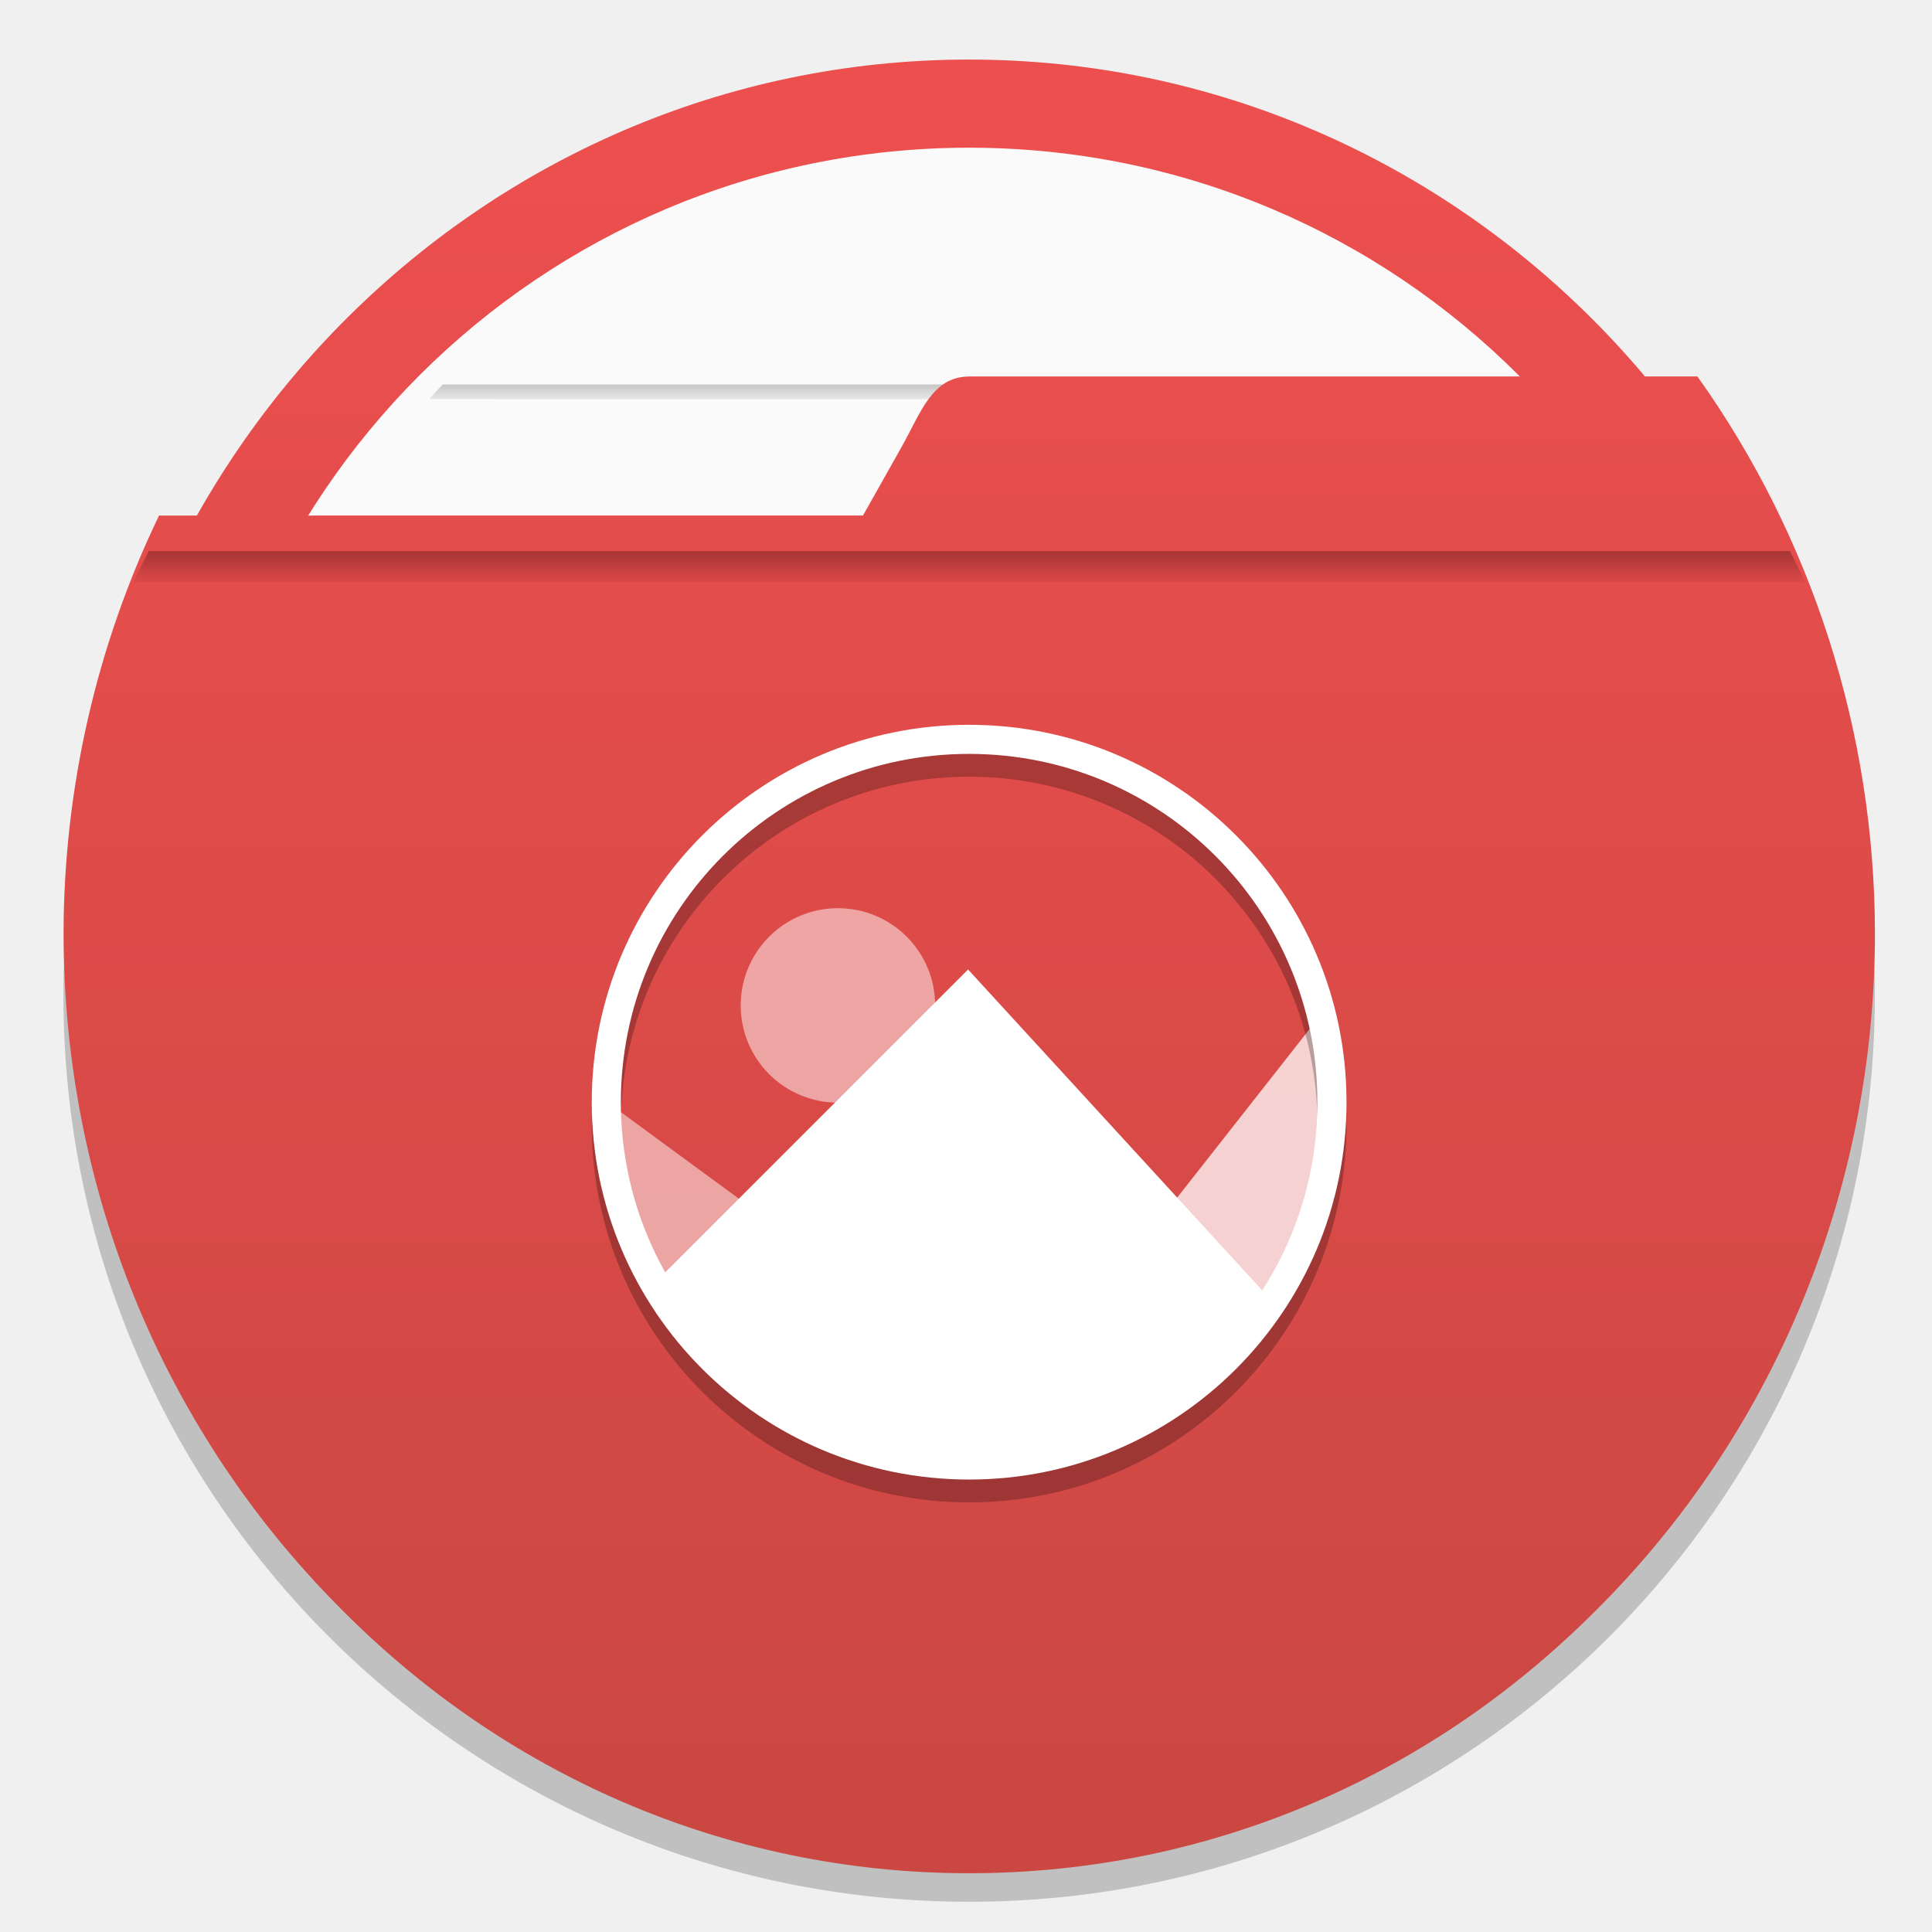
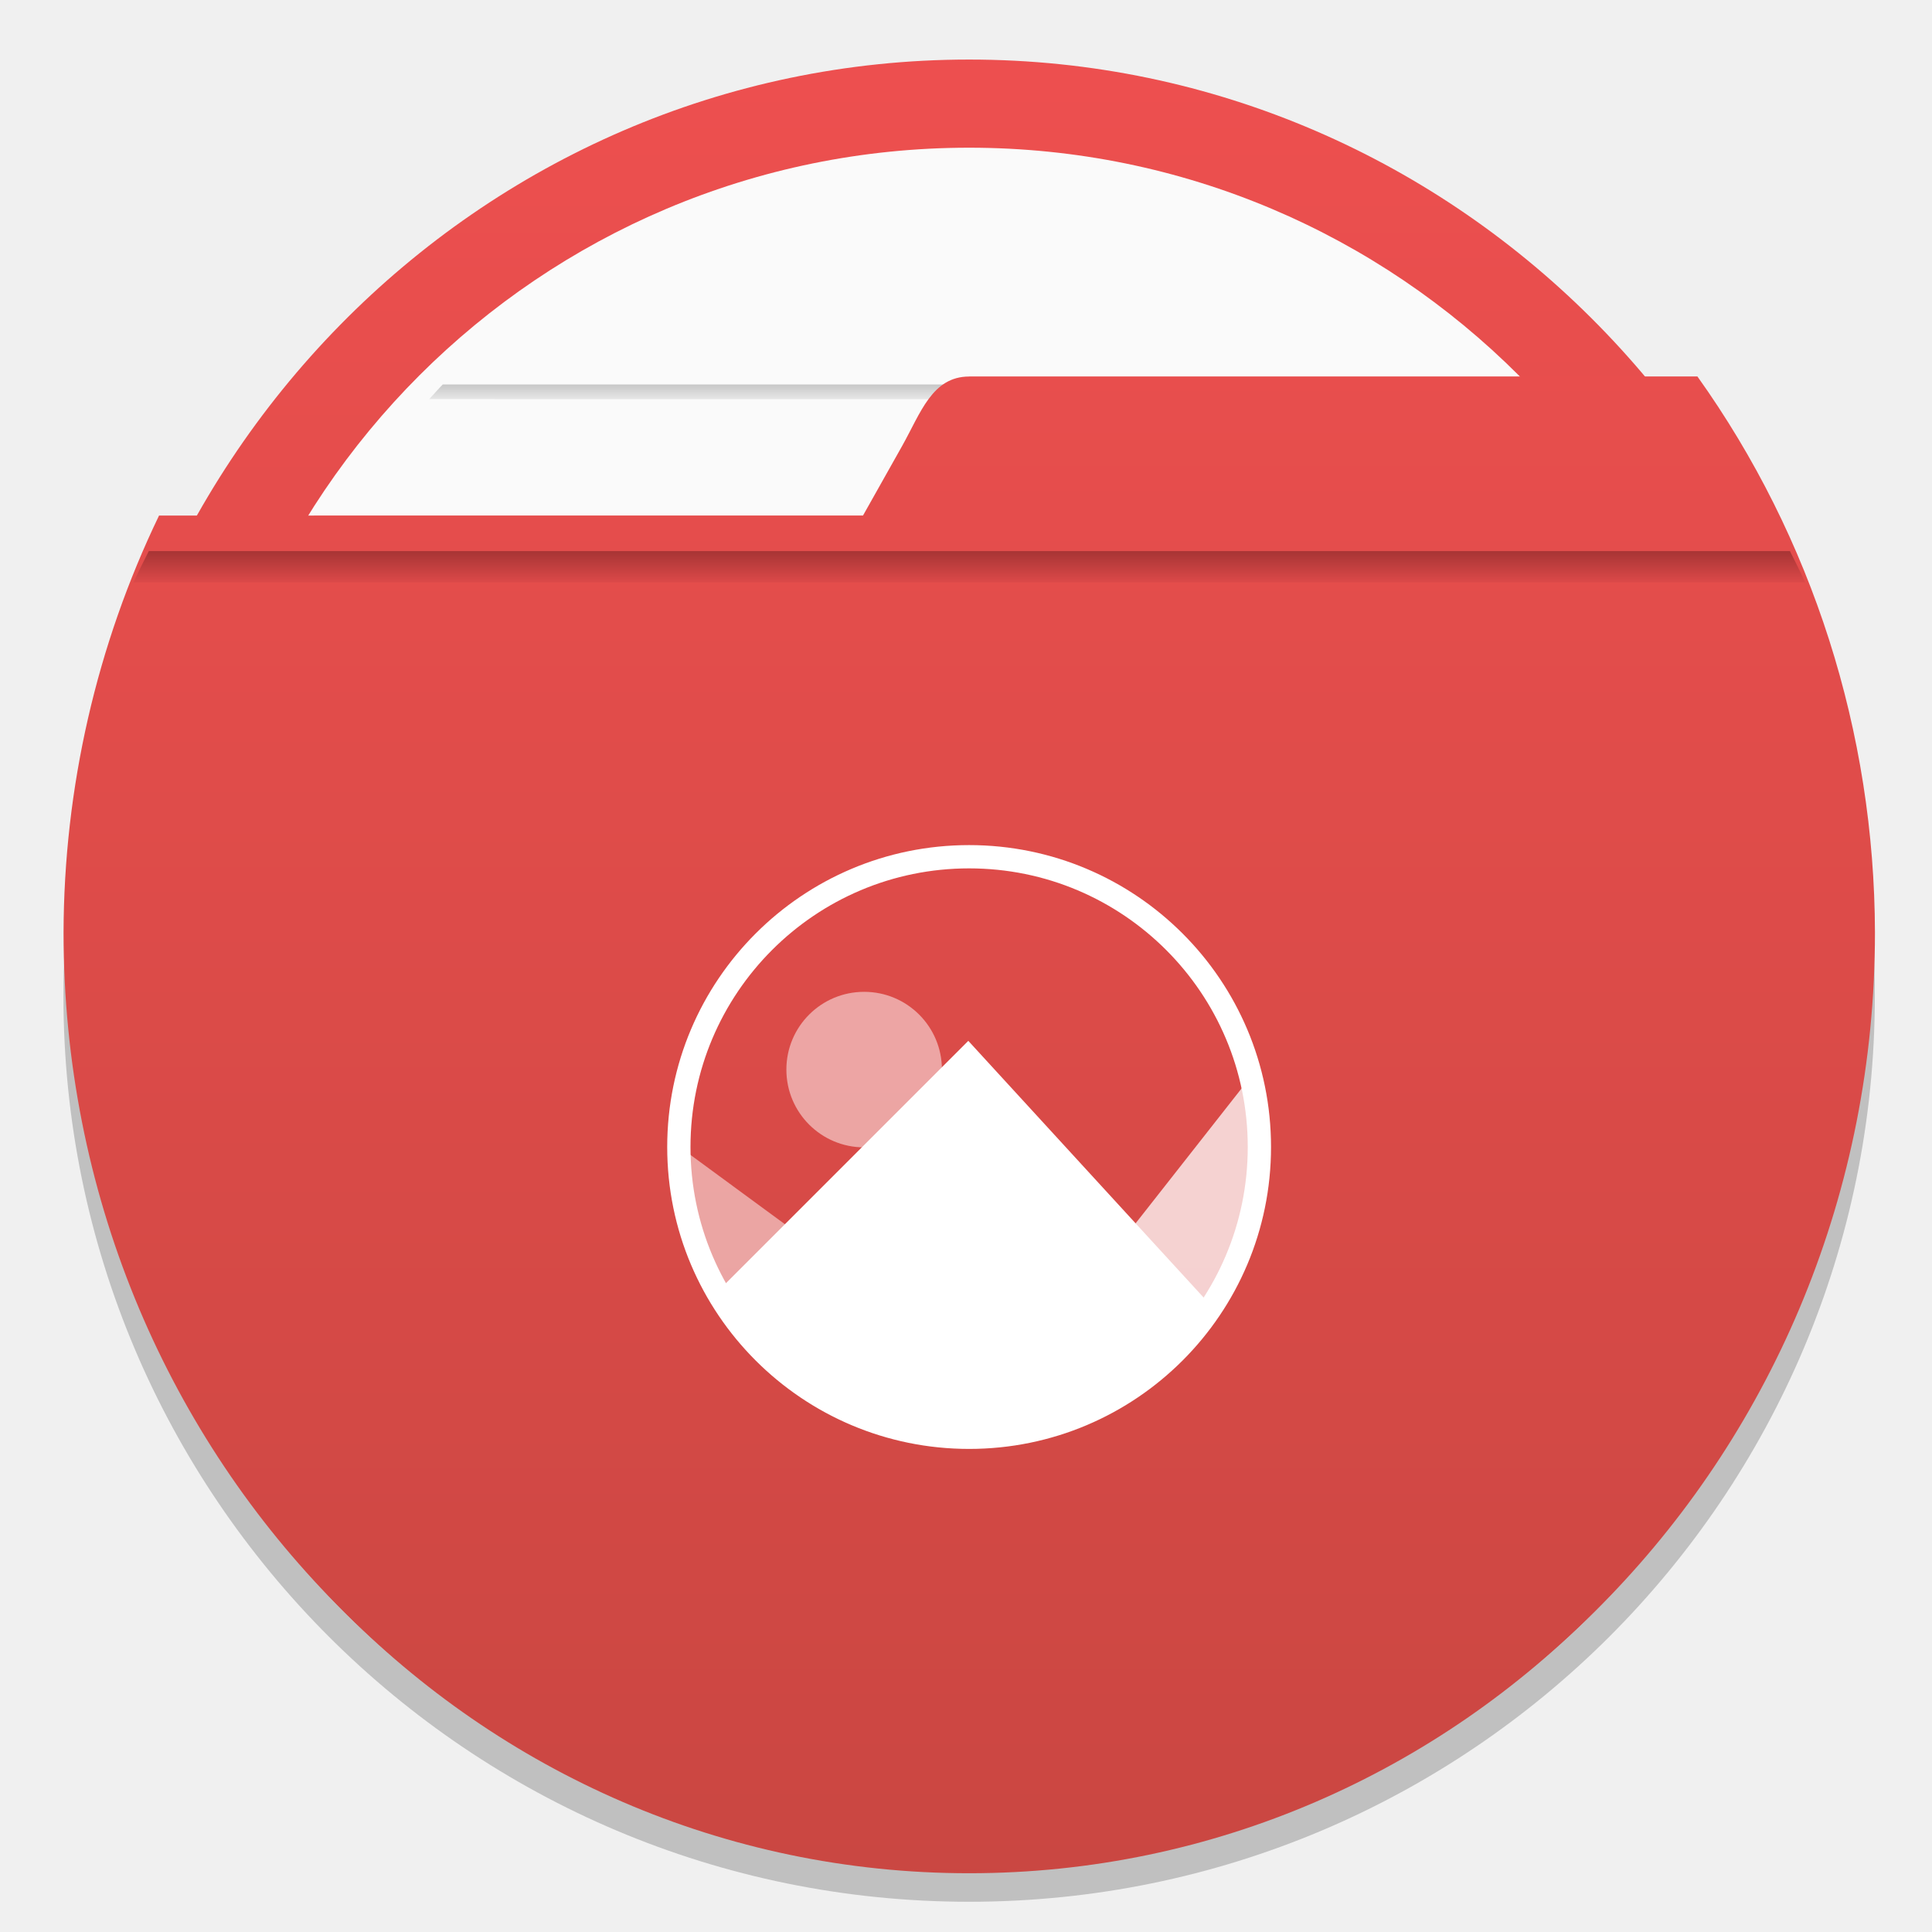
<svg xmlns="http://www.w3.org/2000/svg" xmlns:xlink="http://www.w3.org/1999/xlink" width="64" height="64" version="1.1" viewBox="0 0 16.933 16.933">
  <defs>
    <clipPath id="clipPath11292">
      <path d="m144.34 1018.2h71.467v78h-71.467z" />
    </clipPath>
    <clipPath id="clipPath11456">
      <path d="m293.21 1068.6 66.323-38.292 36.047 62.435-66.323 38.292z" />
    </clipPath>
    <clipPath id="clipPath11724">
      <path d="m488.86 1054.5h10v10.706h-10z" />
    </clipPath>
    <clipPath id="clipPath11774">
      <path d="m508 1066.8h10.001v10.705h-10.001z" />
    </clipPath>
    <clipPath id="clipPath11824">
      <path d="m525 1045.8h10v10.706h-10z" />
    </clipPath>
    <clipPath id="clipPath11938">
      <path d="m836 1043.7h25.5v31.5h-25.5z" />
    </clipPath>
    <clipPath id="clipPath11970">
      <path d="m838 1062.2h24v24h-24z" />
    </clipPath>
    <clipPath id="clipPath12144">
      <path d="m134 489.24h7v6h-7z" />
    </clipPath>
    <clipPath id="clipPath12174">
      <path d="m216 489.24h7v6h-7z" />
    </clipPath>
    <clipPath id="clipPath12576">
      <path d="m838 477.24h22v22h-22z" />
    </clipPath>
    <clipPath id="clipPath12760">
      <path d="m704 1061.2h25v25h-25z" />
    </clipPath>
    <clipPath id="clipPath12862">
      <path d="m663.04 1078.6-1.808-3.514-21.07-47.453c13.336-18.439 48.336-26.938 73.836-3.439 0.842 0 6.476 6.246 6 7l-18.386 25.895c-0.483 0.765-1.453 0.946-2.177 0.431l-15.505-11.011c-0.359-0.255-0.847-0.153-1.07 0.238l-18.272 31.869c-0.218 0.384-0.502 0.578-0.782 0.578-0.282 0-0.561-0.197-0.766-0.594" />
    </clipPath>
    <clipPath id="clipPath13494">
      <path d="m127 820.24h100v100h-100z" />
    </clipPath>
    <clipPath id="clipPath13934">
      <path d="m809 680.24c0-22.092 17.908-40 40-40s40 17.908 40 40c0 22.091-17.908 40-40 40s-40-17.909-40-40" />
    </clipPath>
    <clipPath id="clipPath14580">
      <path d="m658 469.24h44v45h-44z" />
    </clipPath>
    <clipPath id="clipPath14846">
      <path d="m651 271.24h58v58h-58z" />
    </clipPath>
    <clipPath id="clipPath14938">
      <path d="m662 307.24h38v8h-38z" />
    </clipPath>
    <clipPath id="clipPath15102">
      <path d="m858.98 137.24c0.013-0.101 0.021-0.203 0.021-0.307v-6.693h15.75c1.237 0 2.25-1.013 2.25-2.25v-11.25l-27-4.5-27 4.5v-2.25l27-4.5 27 4.5v-27c0-1.237-1.013-2.25-2.25-2.25h-49.5c-1.237 0-2.25 1.013-2.25 2.25v-4.25h54v54zm-35.979 0v-9.25c0 1.237 1.013 2.25 2.25 2.25h15.75v6.693c0 0.104 7e-3 0.207 0.02 0.307zm22.5-7h9v4.5h-9zm1.125-9c-0.62 0-1.125-0.506-1.125-1.125v-2.25c0-0.619 0.505-1.125 1.125-1.125h6.75c0.619 0 1.125 0.506 1.125 1.125v2.25c0 0.619-0.506 1.125-1.125 1.125z" />
    </clipPath>
    <clipPath id="clipPath15274">
      <path d="m531.27 136.24c6.325-2.29 10.727-8.277 10.727-15.484 0-11.316-10.2-20.563-25.65-34.575l-4.35-3.941-4.35 3.941c-15.45 14.012-25.65 23.259-25.65 34.575v-39.516h60v55zm-26.983 0c2.995-1.052 5.686-2.883 7.71-5.25 2.024 2.367 4.715 4.198 7.71 5.25zm-22.29 0v-15.484c0 7.207 4.402 13.194 10.727 15.484z" />
    </clipPath>
    <clipPath id="clipPath15438">
      <path d="m648 79.241h64v64h-64z" />
    </clipPath>
    <clipPath id="clipPath16058">
      <path d="m500 691.74c0-3.037 2.463-5.5 5.5-5.5s5.5 2.463 5.5 5.5-2.463 5.5-5.5 5.5-5.5-2.463-5.5-5.5" />
    </clipPath>
    <clipPath id="clipPath16086">
      <path d="m500 669.74c0-3.037 2.463-5.5 5.5-5.5s5.5 2.463 5.5 5.5c0 3.038-2.463 5.5-5.5 5.5s-5.5-2.462-5.5-5.5" />
    </clipPath>
    <clipPath id="clipPath16114">
      <path d="m494 680.74c0-3.037 2.462-5.5 5.5-5.5s5.5 2.463 5.5 5.5c0 3.038-2.462 5.5-5.5 5.5s-5.5-2.462-5.5-5.5" />
    </clipPath>
    <clipPath id="clipPath16142">
      <path d="m513 691.74c0-3.037 2.463-5.5 5.5-5.5s5.5 2.463 5.5 5.5-2.463 5.5-5.5 5.5-5.5-2.463-5.5-5.5" />
    </clipPath>
    <clipPath id="clipPath16170">
      <path d="m513 669.74c0-3.037 2.463-5.5 5.5-5.5s5.5 2.463 5.5 5.5c0 3.038-2.463 5.5-5.5 5.5s-5.5-2.462-5.5-5.5" />
    </clipPath>
    <clipPath id="clipPath16198">
      <path d="m507 680.74c0-3.037 2.463-5.5 5.5-5.5s5.5 2.463 5.5 5.5c0 3.038-2.463 5.5-5.5 5.5s-5.5-2.462-5.5-5.5" />
    </clipPath>
    <clipPath id="clipPath16226">
      <path d="m520 680.74c0-3.037 2.463-5.5 5.5-5.5s5.5 2.463 5.5 5.5c0 3.038-2.463 5.5-5.5 5.5s-5.5-2.462-5.5-5.5" />
    </clipPath>
    <clipPath id="clipPath16326">
      <path d="m321 322.24c-4.97 0-9-4.029-9-9 0-4.97 4.03-9 9-9h45c4.971 0 9 4.03 9 9 0 4.971-4.029 9-9 9z" />
    </clipPath>
    <clipPath id="clipPath16354">
      <path d="m322 297.24c-4.971 0-9-4.029-9-9 0-4.97 4.029-9 9-9h45c4.971 0 9 4.03 9 9 0 4.971-4.029 9-9 9z" />
    </clipPath>
    <clipPath id="clipPath16474">
      <path d="m155 83.24h44v53h-44z" />
    </clipPath>
    <linearGradient id="linearGradient13540" x1="10.798" x2="10.798" y1="282.88" y2="283.29" gradientTransform="matrix(1.0543 0 0 .55499 4.1087 128.14)" gradientUnits="userSpaceOnUse" xlink:href="#linearGradient991" />
    <linearGradient id="linearGradient991">
      <stop stop-color="#969696" offset="0" />
      <stop stop-color="#e6e6e6" stop-opacity=".902" offset="1" />
    </linearGradient>
    <linearGradient id="linearGradient13542" x1="8.817" x2="8.817" y1="293.7" y2="294.12" gradientTransform="matrix(.94579 0 0 .555 7.7176 133.01)" gradientUnits="userSpaceOnUse" xlink:href="#linearGradient991" />
    <linearGradient id="linearGradient13544" x1="7.998" x2="7.998" y1="284.98" y2="285.41" gradientTransform="matrix(.94579 0 0 .555 7.9256 129.13)" gradientUnits="userSpaceOnUse" xlink:href="#linearGradient991" />
    <linearGradient id="linearGradient13546" x1="8.764" x2="8.764" y1="287.18" y2="287.64" gradientTransform="matrix(.94579 0 0 .555 7.919 130.1)" gradientUnits="userSpaceOnUse" xlink:href="#linearGradient991" />
    <linearGradient id="linearGradient13548" x1="8.318" x2="8.318" y1="289.36" y2="289.81" gradientTransform="matrix(.94579 0 0 .555 7.901 131.07)" gradientUnits="userSpaceOnUse" xlink:href="#linearGradient991" />
    <linearGradient id="linearGradient13550" x1="8.255" x2="8.255" y1="291.55" y2="291.96" gradientTransform="matrix(.94579 0 0 .55502 8.0111 132.03)" gradientUnits="userSpaceOnUse" xlink:href="#linearGradient991" />
    <linearGradient id="linearGradient677348" x1="-6.174" x2="-6.174" y1="-126.08" y2="-126.7" gradientTransform="matrix(.54036 0 0 .54036 11.594 73.26)" gradientUnits="userSpaceOnUse">
      <stop stop-color="#e14b4b" offset="0" />
      <stop stop-color="#a03232" offset="1" />
    </linearGradient>
    <linearGradient id="linearGradient677346" x1="19.27" x2="19.27" y1="279.77" y2="297.35" gradientTransform="matrix(.99999 0 0 .99999 -10.846 -280.08)" gradientUnits="userSpaceOnUse">
      <stop stop-color="#f05050" offset="0" />
      <stop stop-color="#c84641" offset="1" />
    </linearGradient>
    <linearGradient id="linearGradient677332" x1="16.721" x2="16.721" y1="279.38" y2="297.64" gradientTransform="matrix(.98129 0 0 .99999 -7.7462 -280.08)" gradientUnits="userSpaceOnUse">
      <stop stop-color="#f05050" offset="0" />
      <stop stop-color="#c84641" offset="1" />
    </linearGradient>
  </defs>
  <circle cx="8.494" cy="8.73" r="7.938" opacity=".2" stroke-width=".14" />
  <ellipse cx="8.494" cy="8.47" rx="7.799" ry="7.948" fill="url(#linearGradient677332)" stroke-width="1.19" style="paint-order:stroke markers fill" />
  <g transform="matrix(.85833 0 0 .85833 -5.1762 -241.4)">
    <circle cx="15.926" cy="290.69" r="7.938" fill="#fafafa" style="paint-order:normal" />
    <path d="m10.551 285.17c-0.042 0.044-0.079 0.084-0.137 0.149l11.024 9.8e-4c-0.059-0.061-0.086-0.092-0.141-0.15z" fill="url(#linearGradient13540)" opacity=".6" style="paint-order:normal" />
    <path d="m10.431 296.06c0.049 0.052 0.081 0.091 0.135 0.15h10.72c0.05-0.056 0.075-0.086 0.134-0.15z" fill="url(#linearGradient13542)" opacity=".6" style="paint-order:normal" />
    <path d="m9.139 287.33c-0.022 0.052-0.037 0.089-0.066 0.15h13.708c-0.024-0.05-0.046-0.101-0.068-0.15z" fill="url(#linearGradient13544)" opacity=".6" style="paint-order:normal" />
    <path d="m8.52 289.52c-0.01 0.049-0.016 0.1-0.025 0.15h14.862c-0.009-0.05-0.015-0.101-0.026-0.15z" fill="url(#linearGradient13546)" opacity=".6" style="paint-order:normal" />
    <path d="m8.494 291.7c0.009 0.05 0.017 0.1 0.027 0.15h14.811c0.009-0.054 0.017-0.097 0.025-0.15z" fill="url(#linearGradient13548)" opacity=".6" style="paint-order:normal" />
    <path d="m9.077 293.88c0.022 0.053 0.04 0.093 0.065 0.15h13.57c0.023-0.051 0.037-0.08 0.069-0.15z" fill="url(#linearGradient13550)" opacity=".6" style="paint-order:normal" />
  </g>
  <path d="m8.494 3.3c-0.325 7.93e-4 -0.424 0.318-0.588 0.61l-0.342 0.608-6.17 5.29e-4a7.938 8.227 0 0 0-0.837 3.656 7.938 8.227 0 0 0 7.938 8.227 7.938 8.227 0 0 0 7.938-8.227 7.938 8.227 0 0 0-1.556-4.875h-6.382z" fill="url(#linearGradient677346)" stroke-width="1.131" style="paint-order:stroke markers fill" />
  <path d="m1.304 4.83c-0.046 0.091-0.092 0.183-0.134 0.275h14.652c-0.041-0.093-0.09-0.184-0.134-0.275z" fill="url(#linearGradient677348)" stroke-width=".143" />
-   <path d="m7.344 7.96c-0.471 0-0.852 0.381-0.852 0.852 0 0.471 0.381 0.852 0.852 0.852s0.852-0.381 0.852-0.852c0-0.471-0.381-0.852-0.852-0.852z" fill="#fff" opacity=".5" stroke-width=".426" />
-   <g transform="matrix(.99999 0 0 .99999 .0037437 -280.07)" fill="#fff" stroke-width=".289">
-     <path d="m5.315 289.73a3.18 3.18 0 0 0 3.139 3.17h0.096a3.18 3.18 0 0 0 0.889-0.145z" opacity=".5" />
-     <path d="m8.481 288.57-2.74 2.74a3.18 3.18 0 0 0 2.713 1.594h0.096a3.18 3.18 0 0 0 2.596-1.427z" />
-     <path d="m11.578 288.96-3.096 3.941h0.069a3.18 3.18 0 0 0 3.109-2.89v-0.565a3.18 3.18 0 0 0-0.082-0.485z" opacity=".75" />
-   </g>
-   <circle cx="8.494" cy="9.86" r="3.18" fill="none" opacity=".25" stroke="#000" stroke-width=".255" />
-   <circle cx="8.494" cy="9.66" r="3.18" fill="none" stroke="#fff" stroke-width=".255" />
  <circle cx="-330.35" cy="-328.38" r="0" fill="#5e4aa6" stroke-width=".265" />
  <circle cx="-39.434" cy="6.44" r="0" fill="#5e4aa6" fill-rule="evenodd" stroke-width=".265" />
  <g transform="matrix(.35278 0 0 -.35278 71.72 253.14)">
    <g clip-path="url(#clipPath11292)">
      <g transform="translate(9.1685,1040.9)">
        <path d="m0 0 25.314 21.067-26.077 18.651c5.846 7.671 15.079 12.622 25.468 12.622 17.673 0 32-14.327 32-32s-14.327-32-32-32c-9.948 0-18.836 4.539-24.705 11.66m27.349 31.812c2.835 0 5.132 2.297 5.132 5.132 0 2.834-2.297 5.132-5.132 5.132-2.834 0-5.132-2.298-5.132-5.132 0-2.835 2.298-5.132 5.132-5.132" fill="#fff" fill-rule="evenodd" />
      </g>
    </g>
  </g>
  <g transform="matrix(.35278 0 0 -.35278 71.72 253.14)">
    <g clip-path="url(#clipPath11456)">
      <g transform="translate(194.25,1130.3)">
        <path d="m0 0c20.173-11.579 43.841 2 51.309 14.862 7.467 12.861 5.032 31.138-10.468 37.638s-45.487 6.611-54.5-9-6.515-31.922 13.659-43.5" fill="#fff" fill-rule="evenodd" />
      </g>
    </g>
  </g>
  <g transform="matrix(.35278 0 0 -.35278 71.72 253.14)">
    <g clip-path="url(#clipPath11724)">
      <g transform="translate(473.86,1057.5)">
        <path d="m0 0c1.657 0 3 1.501 3 3.353s-1.343 3.353-3 3.353c-1.656 0-3-1.501-3-3.353s1.344-3.353 3-3.353" fill="#fff" fill-rule="evenodd" />
      </g>
    </g>
  </g>
  <g transform="matrix(.35278 0 0 -.35278 71.72 253.14)">
    <g clip-path="url(#clipPath11774)">
      <g transform="translate(493,1069.8)">
        <path d="m0 0c1.657 0 3 1.501 3 3.353s-1.343 3.353-3 3.353-3-1.501-3-3.353 1.343-3.353 3-3.353" fill="#fff" fill-rule="evenodd" />
      </g>
    </g>
  </g>
  <g transform="matrix(.35278 0 0 -.35278 71.72 253.14)">
    <g clip-path="url(#clipPath11824)">
      <g transform="translate(510,1048.8)">
        <path d="m0 0c1.657 0 3 1.501 3 3.353s-1.343 3.353-3 3.353-3-1.501-3-3.353 1.343-3.353 3-3.353" fill="#fff" fill-rule="evenodd" />
      </g>
    </g>
  </g>
  <g transform="matrix(.35278 0 0 -.35278 71.72 253.14)">
    <g clip-path="url(#clipPath11938)">
      <g transform="translate(806.5,1072.2)">
        <path d="m0 0c-3.667-14-9.5-21.833-17.5-23.5" fill="none" stroke="#fff" stroke-linecap="round" stroke-miterlimit="10" />
      </g>
    </g>
  </g>
  <g transform="matrix(.35278 0 0 -.35278 71.72 253.14)">
    <g clip-path="url(#clipPath11970)">
      <g transform="translate(802,1066.2)">
        <path d="m0 0c-4.971 0-9 4.029-9 9s4.029 9 9 9 9-4.029 9-9-4.029-9-9-9m0 6c1.657 0 3 1.343 3 3s-1.343 3-3 3-3-1.343-3-3 1.343-3 3-3" fill="#fff" fill-rule="evenodd" />
      </g>
    </g>
  </g>
  <g transform="matrix(.35278 0 0 -.35278 71.72 253.14)">
    <g clip-path="url(#clipPath12144)">
      <g transform="translate(122,495.24)">
        <path d="m0 0h3c0.553 0 1-0.447 1-1v-2c0-0.553-0.447-1-1-1h-3c-0.553 0-1 0.447-1 1v2c0 0.553 0.447 1 1 1" fill="#fff" fill-rule="evenodd" />
      </g>
    </g>
  </g>
  <g transform="matrix(.35278 0 0 -.35278 71.72 253.14)">
    <g clip-path="url(#clipPath12174)">
      <g transform="translate(204,495.24)">
        <path d="m0 0h3c0.553 0 1-0.447 1-1v-2c0-0.553-0.447-1-1-1h-3c-0.553 0-1 0.447-1 1v2c0 0.553 0.447 1 1 1" fill="#fff" fill-rule="evenodd" />
      </g>
    </g>
  </g>
  <g transform="matrix(.35278 0 0 -.35278 71.72 253.14)">
    <g clip-path="url(#clipPath12576)">
      <g transform="translate(805,482.24)">
        <path d="m0 0c4.418 0 8 3.582 8 8s-3.582 8-8 8-8-3.582-8-8 3.582-8 8-8" fill="#fff" fill-rule="evenodd" />
      </g>
    </g>
  </g>
  <g transform="matrix(.35278 0 0 -.35278 71.72 253.14)">
    <g clip-path="url(#clipPath12760)">
      <g transform="translate(658,1075.7)">
        <path d="m0 0c0-4.694 3.806-8.5 8.5-8.5s8.5 3.806 8.5 8.5-3.806 8.5-8.5 8.5-8.5-3.806-8.5-8.5" fill="#fff" />
      </g>
    </g>
  </g>
  <g transform="matrix(.35278 0 0 -.35278 71.72 253.14)">
    <g clip-path="url(#clipPath12862)">
      <path d="m465.44 1082.2h85.864v-75.319h-85.864zm64.45-25.106c-0.483 0.765-1.453 0.947-2.178 0.431l-15.504-11.01c-0.359-0.255-0.847-0.153-1.071 0.238l-18.271 31.869c-0.438 0.771-1.139 0.776-1.549-0.016l-1.807-3.514-21.07-47.452c13.336-18.44 48.336-26.94 73.836-3.44 0.841 0 6.477 6.246 6 7z" fill="#fff" fill-rule="evenodd" />
    </g>
  </g>
  <g transform="matrix(.35278 0 0 -.35278 71.72 253.14)">
    <g clip-path="url(#clipPath13494)">
      <g transform="translate(-23,837.24)">
        <path d="m0 0c18.778 0 34 15.222 34 34s-15.222 34-34 34-34-15.222-34-34 15.222-34 34-34z" fill="none" stroke="#fff" stroke-miterlimit="10" stroke-width="8" />
      </g>
    </g>
  </g>
  <g transform="matrix(.35278 0 0 -.35278 71.72 253.14)">
    <g clip-path="url(#clipPath13934)">
      <path d="m644 721.24h82v-82h-82zm41-81c22.092 0 40 17.908 40 40s-17.908 40-40 40-40-17.908-40-40 17.908-40 40-40" fill="#fff" fill-rule="evenodd" />
    </g>
  </g>
  <g transform="matrix(.35278 0 0 -.35278 71.72 253.14)">
    <g clip-path="url(#clipPath14580)">
      <g transform="translate(613.88,476.03)">
        <path d="m0 0c0.187-0.771 0.148-1.502-0.116-2.193-0.266-0.692-0.678-1.303-1.239-1.833-0.561-0.531-1.247-0.949-2.057-1.255-0.81-0.305-1.683-0.457-2.617-0.457-5.889-0.033-11.156-0.049-15.798-0.049h-15.891c-1.122 0-2.111 0.209-2.968 0.627s-1.543 0.932-2.056 1.543c-0.515 0.611-0.858 1.279-1.029 2.002s-0.148 1.375 0.071 1.953c0.186 0.451 0.373 0.917 0.56 1.398 0.157 0.418 0.343 0.893 0.561 1.424 0.219 0.53 0.452 1.069 0.701 1.615l1.776 4.438h5.329l-2.01-6.077h30.099l-2.009 6.077h5.094c0.655-1.64 1.246-3.119 1.777-4.438 0.218-0.578 0.435-1.14 0.654-1.687 0.218-0.547 0.412-1.037 0.584-1.472 0.171-0.433 0.312-0.804 0.421-1.109 0.108-0.306 0.163-0.474 0.163-0.507m-22.922 9.236c-0.601 0.698-1.289 1.571-2.064 2.618-0.776 1.046-1.575 2.125-2.398 3.235-0.822 1.11-1.637 2.204-2.443 3.283-0.808 1.079-1.527 2.015-2.16 2.808-0.728 0.856-1.013 1.562-0.855 2.117s0.696 0.832 1.614 0.832c0.506-0.031 1.187-0.024 2.041 0.024 0.855 0.048 1.567 0.072 2.136 0.072 0.633 0 1.029 0.19 1.187 0.57 0.158 0.381 0.237 0.889 0.237 1.523 0 0.698-8e-3 1.467-0.024 2.308s-0.024 1.705-0.024 2.593-8e-3 1.76-0.023 2.617c-0.016 0.856-0.024 1.65-0.024 2.379 0 0.318 0.024 0.65 0.071 1 0.047 0.348 0.158 0.666 0.333 0.951 0.173 0.285 0.426 0.523 0.758 0.714 0.332 0.19 0.784 0.285 1.353 0.285 0.665 0 1.274 9e-3 1.827 0.024 0.555 0.016 1.195 0.024 1.923 0.024 1.044 0 1.748-0.246 2.112-0.737 0.364-0.492 0.562-1.277 0.593-2.356v-1.855c0-0.73 8e-3 -1.507 0.023-2.331 0.017-0.826 0.025-1.651 0.025-2.475v-2.236c0-0.92 0.095-1.659 0.284-2.213 0.191-0.555 0.617-0.817 1.282-0.785 0.475 0 1.052-0.016 1.732-0.047 0.68-0.032 1.274-0.049 1.78-0.049 0.855 0 1.4-0.23 1.638-0.69 0.237-0.46 0.071-1.054-0.498-1.784-0.602-0.76-1.298-1.68-2.089-2.759-0.791-1.08-1.606-2.197-2.445-3.355-0.838-1.158-1.661-2.284-2.467-3.379-0.807-1.094-1.528-2.037-2.16-2.83-0.57-0.73-1.116-1.103-1.637-1.119-0.523-0.016-1.069 0.326-1.638 1.023" fill="#fff" />
      </g>
    </g>
  </g>
  <g transform="matrix(.35278 0 0 -.35278 71.72 253.14)">
    <g clip-path="url(#clipPath14846)">
      <g transform="translate(588.67,331.24)">
        <path d="m0 0h-49.301c-2.41 0-4.367-1.941-4.367-4.299v-49.402c0-2.393 1.957-4.299 4.367-4.299h49.301c2.41 0 4.332 1.941 4.332 4.299v49.367c0 2.393-1.957 4.334-4.332 4.334m-33.403-53.008h-8.839v6.795h8.839zm-8.91 24.58h8.84v-6.795h-8.84zm8.945-15.566h-8.84v6.795h8.84zm12.998-9.014h-8.84v6.795h8.84zm-8.91 24.58h8.84v-6.795h-8.84zm8.944-15.566h-8.839v6.795h8.839zm13.277-9.014h-8.84v6.795h8.84zm-8.909 24.58h8.84v-6.795h-8.84zm8.945-15.566h-8.84v6.795h8.84zm5.276 24.441c0-2.392-1.957-4.299-4.368-4.299h-37.77c-2.411-0.035-4.367 1.907-4.367 4.299v10.054c0 2.392 1.956 4.333 4.332 4.333h37.805c2.411 0 4.368-1.941 4.368-4.333z" fill="#fff" />
      </g>
    </g>
  </g>
  <g transform="matrix(.35278 0 0 -.35278 71.72 253.14)">
    <g clip-path="url(#clipPath14938)">
      <g transform="translate(609.3,312.46)">
        <path d="m0 0h-0.72c-0.206 0-0.377 0-0.514-0.212-0.103-0.142-0.103-0.283-0.103-0.46v-0.566c0-0.178 0-0.319 0.103-0.461 0.137-0.212 0.308-0.212 0.514-0.212h0.72c0.205 0 0.376 0 0.514 0.212 0.102 0.142 0.102 0.283 0.102 0.461v0.566c0 0.213 0 0.318-0.102 0.46-0.138 0.212-0.275 0.212-0.514 0.212m-5.003 4.779h-2.947c-0.548 0-0.993-0.46-0.993-1.026v-2.407h0.993v2.407h2.947v-2.407h0.993v2.407c0 0.566-0.445 1.026-0.993 1.026m0-6.973h-2.947v2.407h-0.993v-2.407c0-0.567 0.411-1.027 0.993-1.027h2.947c0.582 0 0.993 0.46 0.993 1.027v2.407h-0.993zm-14.357 0h-2.947v2.584h-0.994v-2.584c0-0.567 0.411-1.027 0.994-1.027h2.947c0.583 0 0.994 0.46 0.994 1.027v2.584h-0.994zm0 6.973h-2.947c-0.548 0-0.994-0.46-0.994-1.026v-2.231h0.994v2.231h2.947v-2.231h0.994v2.231c0 0.566-0.446 1.026-0.994 1.026m7.195 0h-2.946c-0.549 0-0.994-0.46-0.994-1.026v-2.231h0.994v2.231h2.946v-2.231h0.994v2.231c0 0.566-0.445 1.026-0.994 1.026m0-6.973h-2.946v2.584h-0.994v-2.584c0-0.567 0.445-1.027 0.994-1.027h2.946c0.583 0 0.994 0.46 0.994 1.027v2.584h-0.994zm18.675 6.973h-2.947c-0.548 0-0.994-0.46-0.994-1.026v-2.584h0.994v2.584h2.947v-2.584h0.994v2.584c0 0.566-0.445 1.026-0.994 1.026m0-6.973h-2.947v2.23h-0.994v-2.23c0-0.567 0.446-1.027 0.994-1.027h2.947c0.583 0 0.994 0.46 0.994 1.027v2.23h-0.994zm7.195 0h-2.946v2.053h-0.994v-2.053c0-0.567 0.411-1.027 0.994-1.027h2.946c0.583 0 0.994 0.46 0.994 1.027v2.053h-0.994zm0 6.973h-2.946c-0.548 0-0.994-0.46-0.994-1.026v-2.761h0.994v2.761h2.946v-2.761h0.994v2.761c0 0.566-0.479 1.026-0.994 1.026" fill="#fff" />
      </g>
    </g>
  </g>
  <g transform="matrix(.35278 0 0 -.35278 71.72 253.14)">
    <g clip-path="url(#clipPath15102)">
      <g transform="translate(766.75,130.24)">
        <path d="m0 0h-15.75v6.693c0 1.239-1.013 2.307-2.307 2.307h-13.386c-1.239 0-2.307-1.013-2.307-2.307v-6.693h-15.75c-1.237 0-2.25-1.013-2.25-2.25v-11.25l27-4.5 27 4.5v11.25c0 1.237-1.013 2.25-2.25 2.25m-29.25 4.5h9v-4.5h-9zm9-16.875c0-0.619-0.506-1.125-1.125-1.125h-6.75c-0.619 0-1.125 0.506-1.125 1.125v2.25c0 0.619 0.506 1.125 1.125 1.125h6.75c0.619 0 1.125-0.506 1.125-1.125zm-4.5-7.875 27 4.5v-27c0-1.237-1.013-2.25-2.25-2.25h-49.5c-1.237 0-2.25 1.013-2.25 2.25v27z" fill="#fff" />
      </g>
    </g>
  </g>
  <g transform="matrix(.35278 0 0 -.35278 71.72 253.14)">
    <g clip-path="url(#clipPath15274)">
      <g transform="translate(392,82.24)">
        <path d="M 0,0 -4.35,3.941 C -19.8,17.953 -30,27.2 -30,38.516 -30,47.762 -22.755,55 -13.5,55 -8.28,55 -3.27,52.572 0,48.75 3.27,52.572 8.28,55 13.5,55 22.755,55 30,47.762 30,38.516 30,27.2 19.8,17.953 4.35,3.941 Z" fill="#fff" />
      </g>
    </g>
  </g>
  <g transform="matrix(.35278 0 0 -.35278 71.72 253.14)">
    <g clip-path="url(#clipPath15438)">
      <g transform="translate(542.77,113.24)">
        <path d="m0 0c0 2.621 0.885 4.8 2.689 6.604s3.983 2.689 6.604 2.689c2.622 0 4.801-0.885 6.604-2.689 1.805-1.804 2.69-3.983 2.69-6.604s-0.885-4.834-2.69-6.639c-1.803-1.803-3.982-2.689-6.604-2.689-2.621 0-4.809 0.877-6.604 2.689-1.813 1.83-2.689 4.051-2.689 6.639m-13.141-6.06c0.545-1.94 1.363-3.846 2.35-5.617l-6.128-7.523 6.944-6.945 7.524 6.127c1.769-0.986 3.71-1.803 5.65-2.382l1.022-9.6h10.008l1.022 9.6c1.94 0.579 3.778 1.396 5.651 2.382l7.49-6.127 7.012 6.945-6.162 7.523c0.953 1.771 1.805 3.677 2.383 5.617l9.601 1.056v10.008l-9.601 1.021c-0.578 1.941-1.43 3.745-2.383 5.618l6.162 7.523-7.012 7.013-7.49-6.161c-1.907 0.953-3.711 1.803-5.651 2.382l-1.022 9.6h-10.008l-1.022-9.6c-2.008-0.579-3.88-1.429-5.65-2.382l-7.524 6.161-6.944-7.013 6.128-7.523c-0.953-1.873-1.771-3.677-2.35-5.618l-9.633-1.021v-10.008z" fill="#fff" />
      </g>
    </g>
  </g>
  <g transform="matrix(.35278 0 0 -.35278 71.72 253.14)">
    <g clip-path="url(#clipPath16058)">
      <path d="m473 698.24h13v-13h-13zm6.5-12c3.037 0 5.5 2.463 5.5 5.5 0 3.038-2.463 5.5-5.5 5.5s-5.5-2.462-5.5-5.5c0-3.037 2.463-5.5 5.5-5.5" fill="#fff" fill-rule="evenodd" />
    </g>
  </g>
  <g transform="matrix(.35278 0 0 -.35278 71.72 253.14)">
    <g clip-path="url(#clipPath16086)">
      <path d="m473 676.24h13v-13h-13zm6.5-12c3.037 0 5.5 2.463 5.5 5.5 0 3.038-2.463 5.5-5.5 5.5s-5.5-2.462-5.5-5.5c0-3.037 2.463-5.5 5.5-5.5" fill="#fff" fill-rule="evenodd" />
    </g>
  </g>
  <g transform="matrix(.35278 0 0 -.35278 71.72 253.14)">
    <g clip-path="url(#clipPath16114)">
      <path d="m467 687.24h13v-13h-13zm6.5-12c3.037 0 5.5 2.463 5.5 5.5 0 3.038-2.463 5.5-5.5 5.5s-5.5-2.462-5.5-5.5c0-3.037 2.463-5.5 5.5-5.5" fill="#fff" fill-rule="evenodd" />
    </g>
  </g>
  <g transform="matrix(.35278 0 0 -.35278 71.72 253.14)">
    <g clip-path="url(#clipPath16142)">
      <path d="m486 698.24h13v-13h-13zm6.5-12c3.037 0 5.5 2.463 5.5 5.5 0 3.038-2.463 5.5-5.5 5.5s-5.5-2.462-5.5-5.5c0-3.037 2.463-5.5 5.5-5.5" fill="#fff" fill-rule="evenodd" />
    </g>
  </g>
  <g transform="matrix(.35278 0 0 -.35278 71.72 253.14)">
    <g clip-path="url(#clipPath16170)">
      <path d="m486 676.24h13v-13h-13zm6.5-12c3.037 0 5.5 2.463 5.5 5.5 0 3.038-2.463 5.5-5.5 5.5s-5.5-2.462-5.5-5.5c0-3.037 2.463-5.5 5.5-5.5" fill="#fff" fill-rule="evenodd" />
    </g>
  </g>
  <g transform="matrix(.35278 0 0 -.35278 71.72 253.14)">
    <g clip-path="url(#clipPath16198)">
      <path d="m480 687.24h13v-13h-13zm6.5-12c3.037 0 5.5 2.463 5.5 5.5 0 3.038-2.463 5.5-5.5 5.5s-5.5-2.462-5.5-5.5c0-3.037 2.463-5.5 5.5-5.5" fill="#fff" fill-rule="evenodd" />
    </g>
  </g>
  <g transform="matrix(.35278 0 0 -.35278 71.72 253.14)">
    <g clip-path="url(#clipPath16226)">
      <path d="m493 687.24h13v-13h-13zm6.5-12c3.037 0 5.5 2.463 5.5 5.5 0 3.038-2.463 5.5-5.5 5.5s-5.5-2.462-5.5-5.5c0-3.037 2.463-5.5 5.5-5.5" fill="#fff" fill-rule="evenodd" />
    </g>
  </g>
  <g transform="matrix(.35278 0 0 -.35278 71.72 253.14)">
    <g clip-path="url(#clipPath16326)">
      <path d="m161 327.24h73v-28h-73zm14-5h45c4.971 0 9-4.029 9-9 0-4.97-4.029-9-9-9h-45c-4.971 0-9 4.03-9 9 0 4.971 4.029 9 9 9" fill="#fff" fill-rule="evenodd" />
    </g>
  </g>
  <g transform="matrix(.35278 0 0 -.35278 71.72 253.14)">
    <g clip-path="url(#clipPath16354)">
      <path d="m162 302.24h73v-28h-73zm14-5h45c4.971 0 9-4.029 9-9 0-4.97-4.029-9-9-9h-45c-4.971 0-9 4.03-9 9 0 4.971 4.029 9 9 9" fill="#fff" fill-rule="evenodd" />
    </g>
  </g>
  <g transform="matrix(.35278 0 0 -.35278 71.72 253.14)">
    <g clip-path="url(#clipPath16474)">
      <g transform="translate(104.49,129.57)">
        <path d="m0 0c-4.298-0.338-8.165-0.637-11.604-0.898-1.458-0.113-2.906-0.225-4.344-0.336-1.44-0.114-2.747-0.207-3.924-0.282-1.178-0.074-2.168-0.149-2.972-0.224-0.803-0.074-1.28-0.113-1.428-0.113-0.188-0.037-0.403-0.065-0.645-0.084-0.244-0.018-0.459-0.065-0.645-0.139l-0.673-0.225-2.467 1.121c0.187 0.263 0.412 0.506 0.674 0.731 0.185 0.186 0.42 0.364 0.7 0.533 0.28 0.168 0.569 0.27 0.868 0.309 0.225 0.037 0.822 0.093 1.795 0.168 0.971 0.074 2.167 0.168 3.588 0.28 0 0.486 0.047 1.15 0.14 1.992 0.092 0.841 0.317 1.674 0.672 2.497 0.356 0.822 0.869 1.553 1.541 2.188 0.673 0.636 1.589 1.009 2.747 1.123 1.346 0.111 2.439-0.094 3.281-0.618 0.84-0.523 1.494-1.169 1.961-1.935 0.467-0.768 0.795-1.553 0.981-2.358 0.187-0.804 0.299-1.43 0.337-1.878 1.606 0.111 2.942 0.205 4.008 0.279 1.064 0.076 1.653 0.131 1.765 0.169 0.412 0.038 0.87-0.038 1.373-0.225 0.505-0.186 0.907-0.43 1.206-0.729 0.075-0.075 0.177-0.188 0.308-0.336 0.131-0.151 0.252-0.3 0.365-0.449 0.149-0.151 0.28-0.337 0.392-0.561m-15.528 6.676c-0.709-0.074-1.28-0.326-1.709-0.757-0.43-0.431-0.758-0.944-0.982-1.543-0.223-0.599-0.374-1.206-0.448-1.823-0.075-0.617-0.112-1.114-0.112-1.488 1.159 0.076 2.344 0.169 3.559 0.281s2.402 0.206 3.56 0.281c-0.037 0.336-0.121 0.804-0.252 1.402-0.131 0.599-0.346 1.178-0.645 1.74-0.299 0.561-0.691 1.028-1.176 1.403-0.487 0.373-1.084 0.542-1.795 0.504m21.919-41.24c0.186-1.047 0.159-1.917-0.084-2.61-0.244-0.691-0.925-1.168-2.046-1.43-0.374-0.113-1.187-0.299-2.439-0.562-1.252-0.262-2.747-0.579-4.485-0.953-1.737-0.374-3.597-0.777-5.577-1.207-1.982-0.43-3.878-0.832-5.691-1.205-1.812-0.375-3.437-0.711-4.877-1.011-1.438-0.3-2.457-0.505-3.054-0.617-1.383-0.3-2.402-0.206-3.055 0.28-0.654 0.486-0.982 1.217-0.982 2.189v34.452c0 0.934 0.197 1.691 0.589 2.271 0.393 0.58 0.962 0.889 1.709 0.926 0.299 0 0.664 0.02 1.094 0.057s0.85 0.074 1.261 0.112c0.485 0.037 0.991 0.075 1.514 0.112l0.504-8.023c-0.037-0.038-0.112-0.057-0.224-0.057-0.074 0-0.187-0.01-0.336-0.027-0.15-0.02-0.318-0.029-0.505-0.029-0.784-0.075-1.159-0.542-1.121-1.403 0.038-0.336 0.075-0.805 0.112-1.402 0.037-0.599 0.066-1.225 0.084-1.88 0.019-0.655 0.047-1.29 0.084-1.907s0.074-1.114 0.113-1.488c0.037-0.711 0.149-1.112 0.336-1.206 0.186-0.093 0.598-0.14 1.233-0.14h0.785c0.225 0 0.439 0.01 0.645 0.027 0.205 0.02 0.439 0.038 0.701 0.057 0.261 0.018 0.597 0.047 1.008 0.084 0.785 0.075 1.29 0.243 1.513 0.506 0.225 0.261 0.319 0.654 0.281 1.177 0 0.262-0.028 0.721-0.084 1.375-0.056 0.655-0.113 1.337-0.168 2.048-0.056 0.71-0.103 1.384-0.14 2.02-0.037 0.635-0.074 1.085-0.112 1.346-0.076 0.45-0.168 0.768-0.281 0.954-0.112 0.187-0.318 0.262-0.617 0.224-0.148 0-0.299-9e-3 -0.447-0.027-0.151-0.019-0.3-0.028-0.449-0.028h-0.449l-0.505 7.967c2.542 0.225 4.877 0.412 7.008 0.561 0.897 0.076 1.803 0.15 2.719 0.224 0.916 0.076 1.766 0.141 2.551 0.198 0.785 0.055 1.476 0.111 2.074 0.168 0.598 0.056 1.046 0.103 1.346 0.14 1.083 0.074 1.942-0.113 2.578-0.561 0.635-0.449 1.027-1.122 1.178-2.021 0.037-0.299 0.168-1.196 0.391-2.693 0.224-1.496 0.505-3.291 0.841-5.386s0.691-4.349 1.065-6.761c0.374-2.413 0.729-4.667 1.066-6.761 0.336-2.095 0.625-3.891 0.869-5.387 0.242-1.496 0.4-2.395 0.476-2.693m-35.261-4.881c0-0.525 0.028-0.983 0.084-1.375 0.057-0.393 0.122-0.701 0.197-0.926 0.074-0.299 0.168-0.524 0.279-0.674-0.933 0.486-1.831 0.973-2.69 1.459-0.747 0.412-1.495 0.832-2.242 1.263-0.747 0.43-1.383 0.795-1.906 1.094-0.972 0.561-1.635 1.235-1.99 2.02s-0.439 1.608-0.253 2.469c0.076 0.224 0.244 1.047 0.505 2.469 0.262 1.421 0.588 3.142 0.981 5.162 0.392 2.019 0.803 4.189 1.233 6.508 0.43 2.32 0.831 4.49 1.205 6.509 0.374 2.02 0.701 3.76 0.982 5.218 0.28 1.459 0.439 2.319 0.476 2.581 0.15 0.823 0.42 1.459 0.813 1.908 0.392 0.449 0.849 0.561 1.373 0.336 0.299-0.149 0.543-0.317 0.728-0.504 0.114-0.113 0.188-0.207 0.225-0.281z" fill="#fff" />
      </g>
    </g>
  </g>
+   <g transform="matrix(.80003 0 0 .80003 -94.03 -174.73)">
+     <path d="m127 229.27c-0.471 0-0.852 0.381-0.852 0.852 0 0.471 0.381 0.852 0.852 0.852 0.471 0 0.852-0.381 0.852-0.852 0-0.471-0.381-0.852-0.852-0.852z" fill="#fff" opacity=".5" stroke-width=".426" />
+     <g transform="translate(119.66,-58.763)" fill="#fff" stroke-width=".289">
+       <path d="m5.315 289.73a3.18 3.18 0 0 0 3.139 3.17h0.096a3.18 3.18 0 0 0 0.889-0.145z" opacity=".5" />
+       <path d="m8.481 288.57-2.74 2.74a3.18 3.18 0 0 0 2.713 1.594h0.096a3.18 3.18 0 0 0 2.596-1.427z" />
+       <path d="m11.578 288.96-3.096 3.941h0.069a3.18 3.18 0 0 0 3.109-2.89v-0.565a3.18 3.18 0 0 0-0.082-0.485z" opacity=".75" />
+     </g>
+     <circle cx="128.15" cy="230.97" r="3.18" fill="none" stroke="#fff" stroke-width=".255" />
+   </g>
+   <circle cx="-299.89" cy="-321.41" r="0" fill="#5e4aa6" stroke-width=".265" />
</svg>
